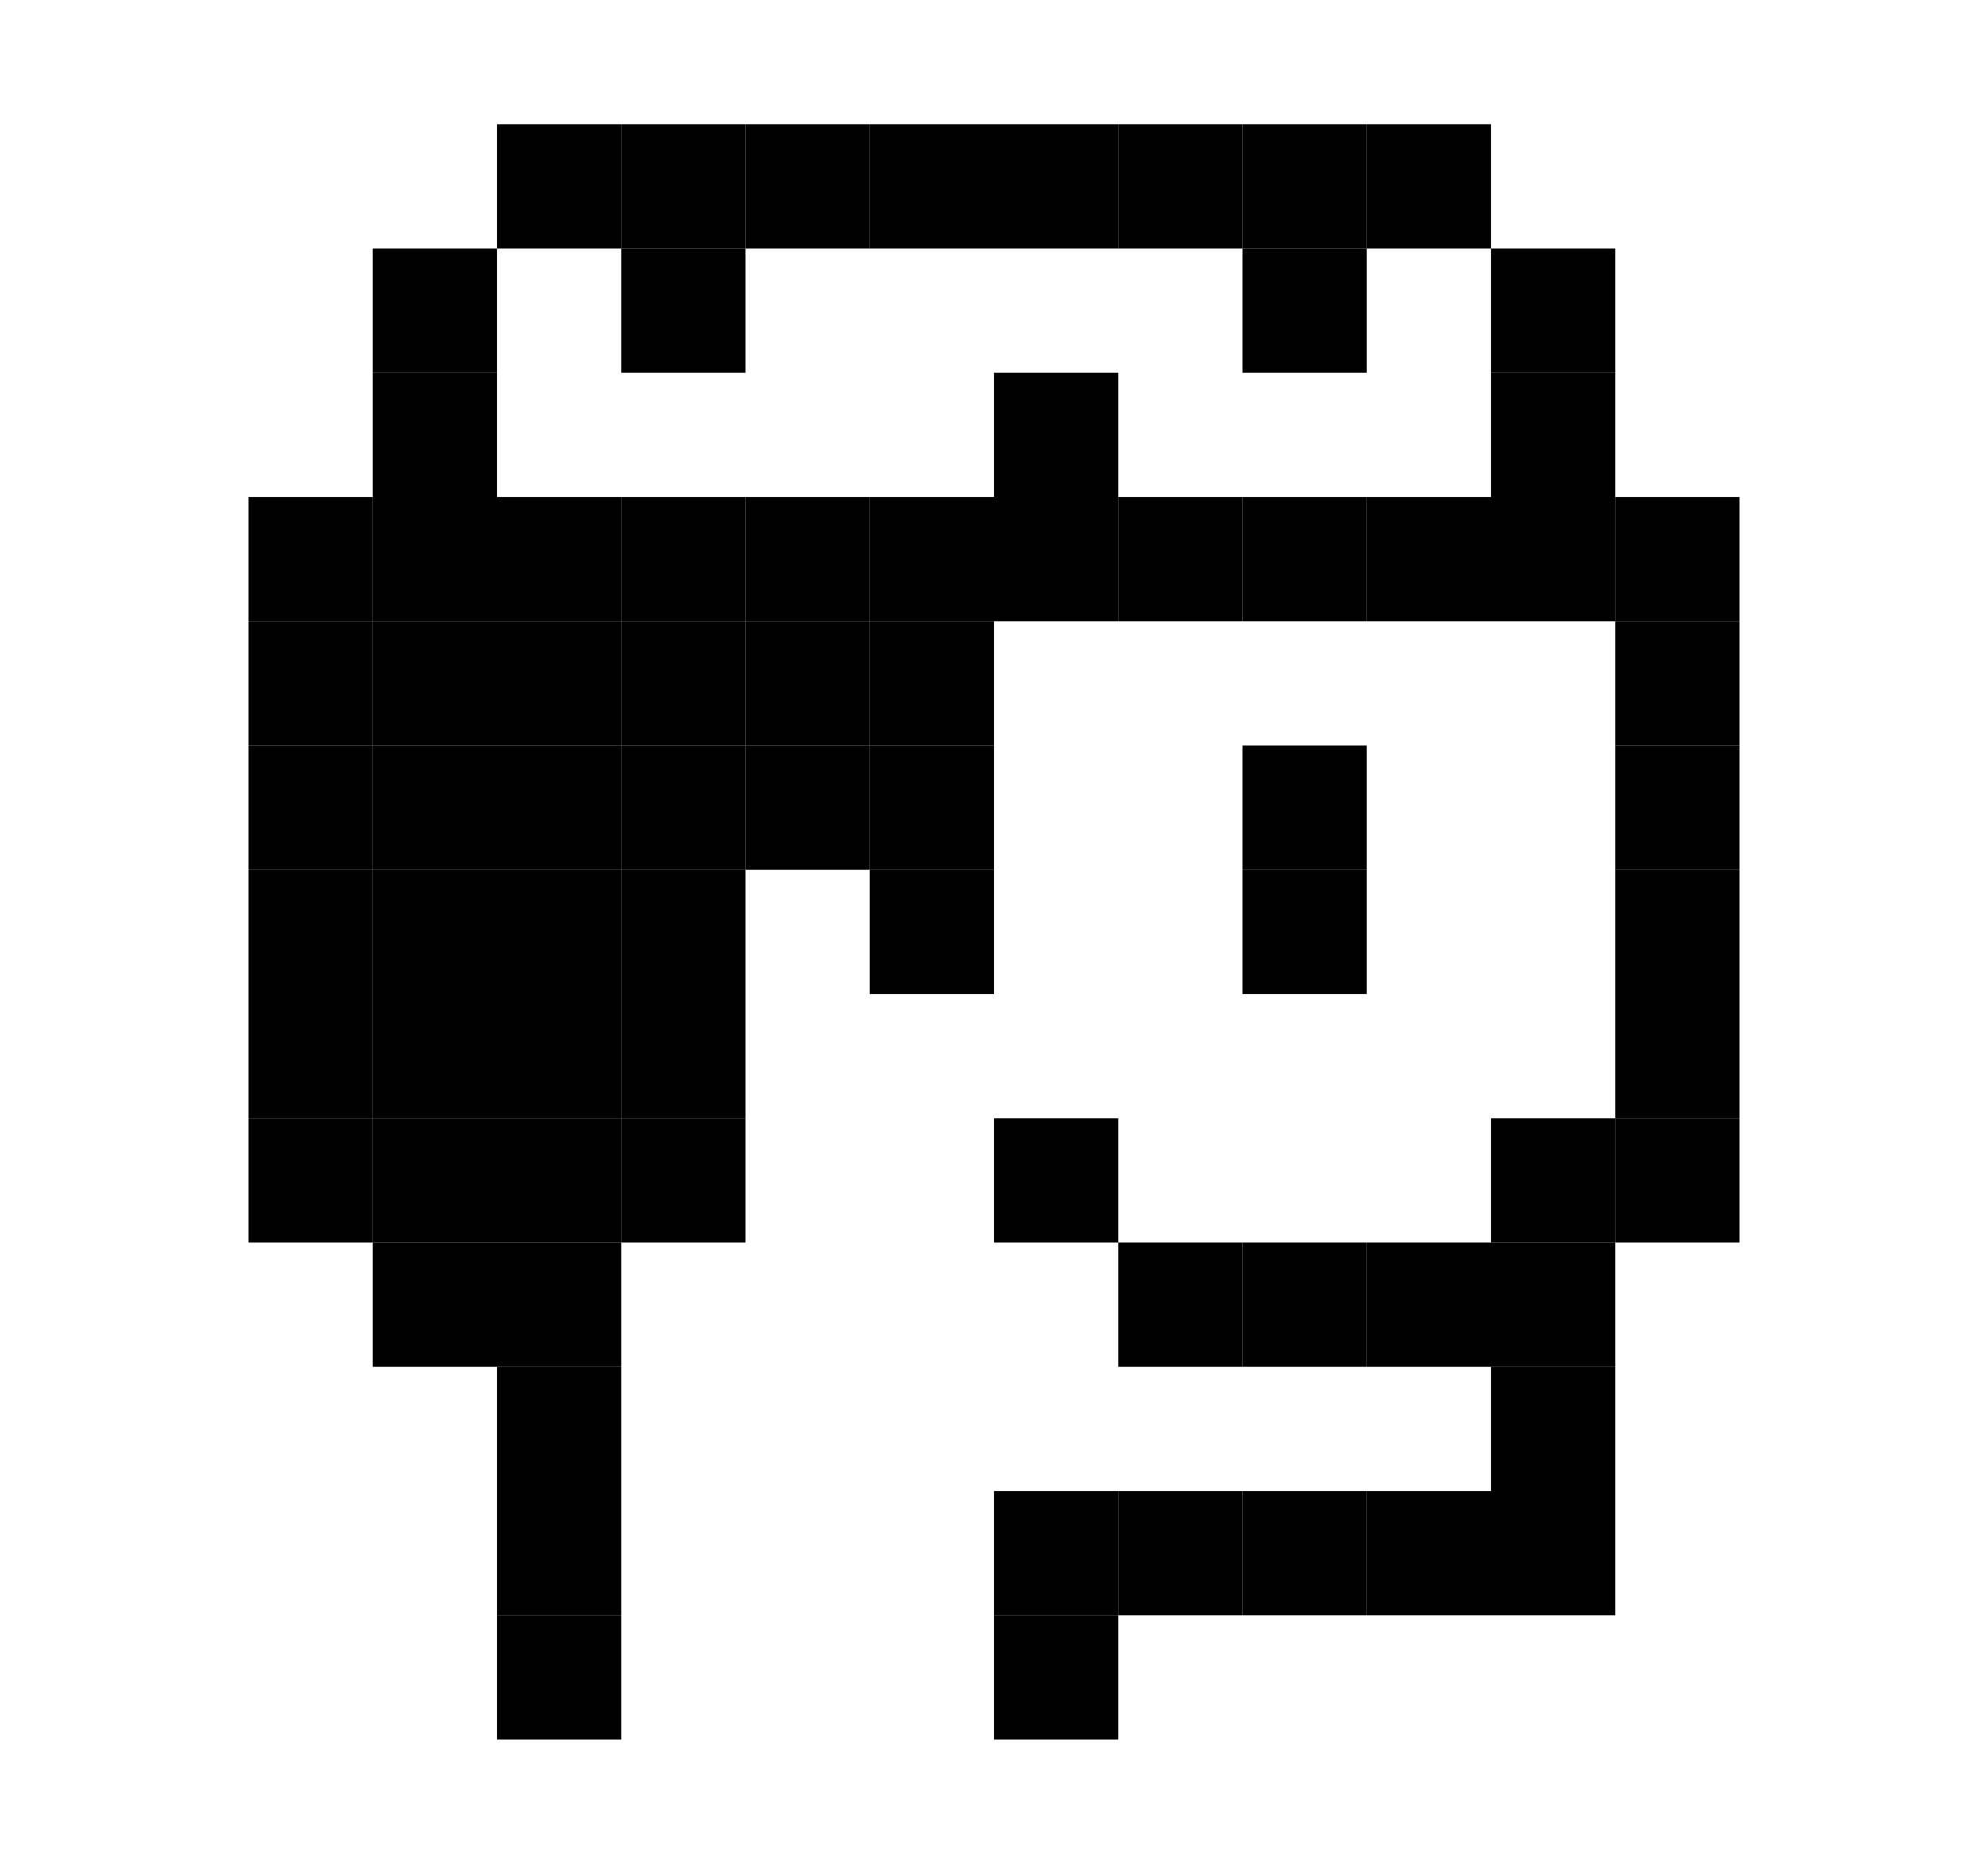
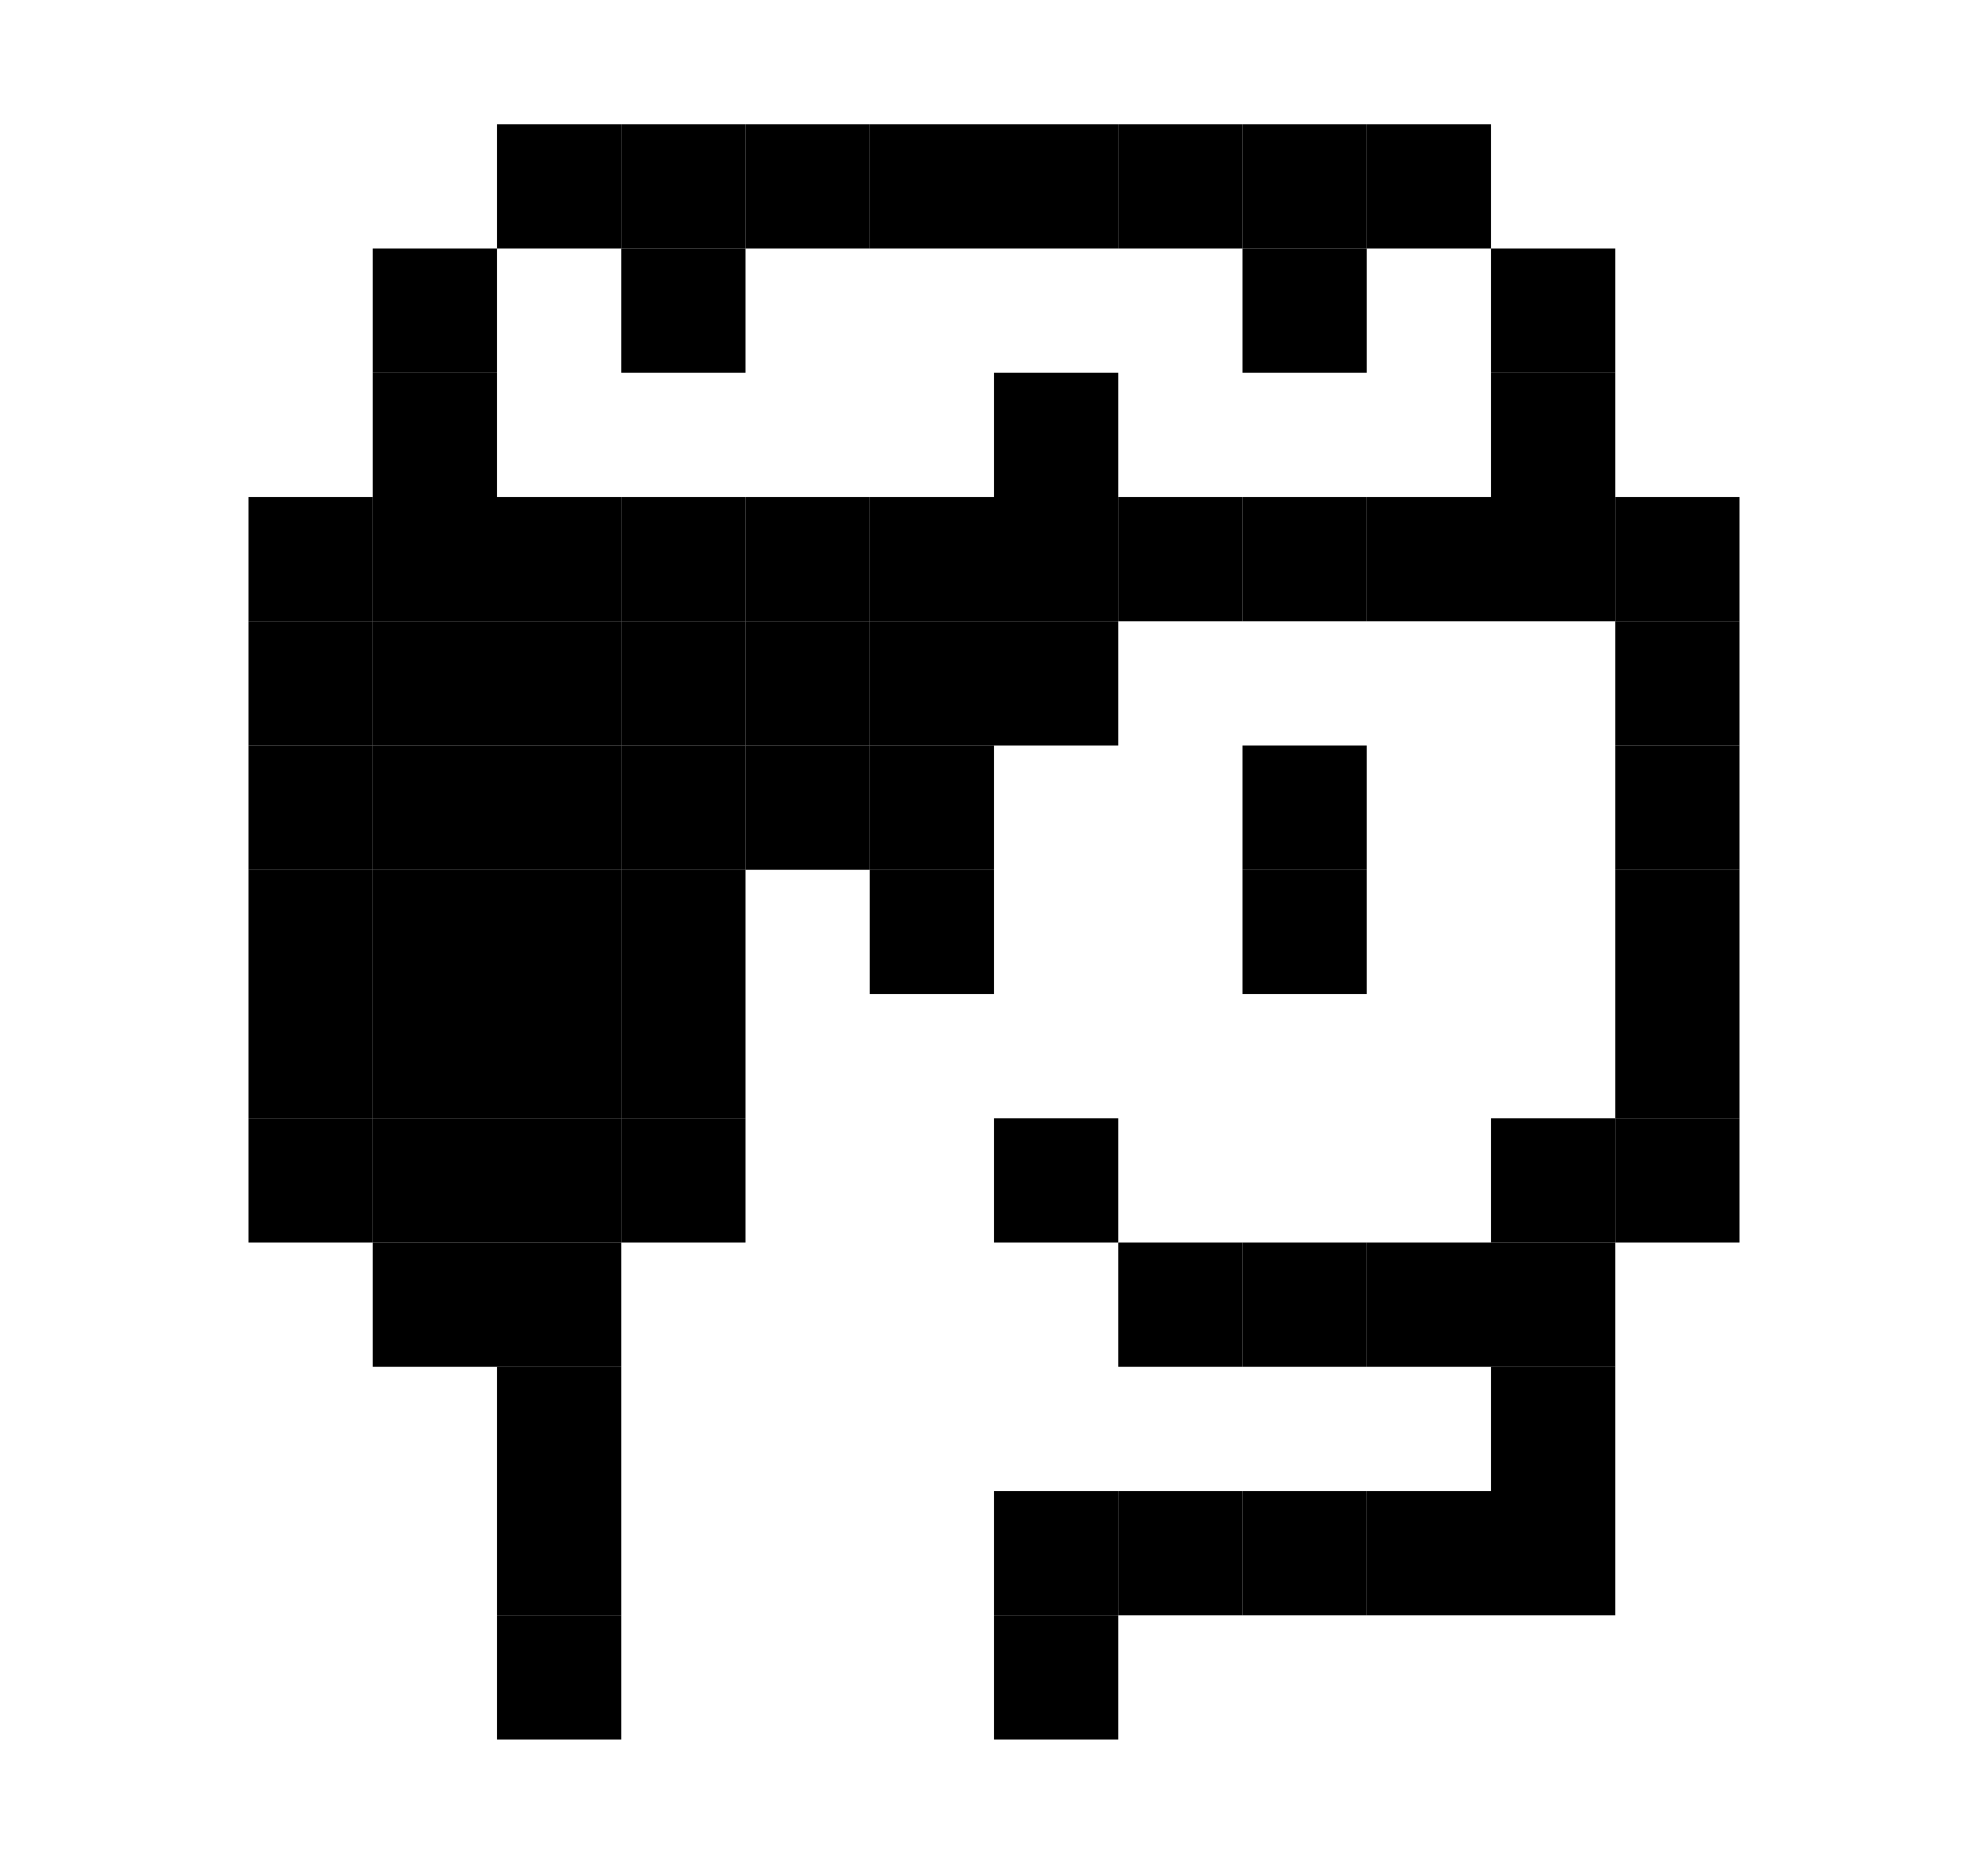
<svg xmlns="http://www.w3.org/2000/svg" width="16" height="15" version="1.1">
  <rect x="4" y="1" width="1" height="1" />
  <rect x="5" y="1" width="1" height="1" />
  <rect x="6" y="1" width="1" height="1" />
  <rect x="7" y="1" width="1" height="1" />
  <rect x="8" y="1" width="1" height="1" />
  <rect x="9" y="1" width="1" height="1" />
  <rect x="10" y="1" width="1" height="1" />
  <rect x="11" y="1" width="1" height="1" />
  <rect x="3" y="2" width="1" height="1" />
  <rect x="5" y="2" width="1" height="1" />
  <rect x="10" y="2" width="1" height="1" />
  <rect x="12" y="2" width="1" height="1" />
  <rect x="3" y="3" width="1" height="1" />
  <rect x="8" y="3" width="1" height="1" />
  <rect x="12" y="3" width="1" height="1" />
  <rect x="2" y="4" width="1" height="1" />
  <rect x="3" y="4" width="1" height="1" />
  <rect x="4" y="4" width="1" height="1" />
  <rect x="5" y="4" width="1" height="1" />
  <rect x="6" y="4" width="1" height="1" />
  <rect x="7" y="4" width="1" height="1" />
  <rect x="8" y="4" width="1" height="1" />
  <rect x="9" y="4" width="1" height="1" />
  <rect x="10" y="4" width="1" height="1" />
  <rect x="11" y="4" width="1" height="1" />
  <rect x="12" y="4" width="1" height="1" />
  <rect x="13" y="4" width="1" height="1" />
  <rect x="2" y="5" width="1" height="1" />
  <rect x="3" y="5" width="1" height="1" />
  <rect x="4" y="5" width="1" height="1" />
  <rect x="5" y="5" width="1" height="1" />
  <rect x="6" y="5" width="1" height="1" />
  <rect x="7" y="5" width="1" height="1" />
+   <rect x="8" y="5" width="1" height="1" />
  <rect x="13" y="5" width="1" height="1" />
  <rect x="2" y="6" width="1" height="1" />
  <rect x="3" y="6" width="1" height="1" />
  <rect x="4" y="6" width="1" height="1" />
  <rect x="5" y="6" width="1" height="1" />
  <rect x="6" y="6" width="1" height="1" />
  <rect x="7" y="6" width="1" height="1" />
  <rect x="10" y="6" width="1" height="1" />
  <rect x="13" y="6" width="1" height="1" />
  <rect x="2" y="7" width="1" height="1" />
  <rect x="3" y="7" width="1" height="1" />
  <rect x="4" y="7" width="1" height="1" />
  <rect x="5" y="7" width="1" height="1" />
  <rect x="7" y="7" width="1" height="1" />
  <rect x="10" y="7" width="1" height="1" />
  <rect x="13" y="7" width="1" height="1" />
  <rect x="2" y="8" width="1" height="1" />
  <rect x="3" y="8" width="1" height="1" />
  <rect x="4" y="8" width="1" height="1" />
  <rect x="5" y="8" width="1" height="1" />
  <rect x="13" y="8" width="1" height="1" />
  <rect x="2" y="9" width="1" height="1" />
  <rect x="3" y="9" width="1" height="1" />
  <rect x="4" y="9" width="1" height="1" />
  <rect x="5" y="9" width="1" height="1" />
  <rect x="8" y="9" width="1" height="1" />
  <rect x="12" y="9" width="1" height="1" />
  <rect x="13" y="9" width="1" height="1" />
  <rect x="3" y="10" width="1" height="1" />
  <rect x="4" y="10" width="1" height="1" />
  <rect x="9" y="10" width="1" height="1" />
  <rect x="10" y="10" width="1" height="1" />
  <rect x="11" y="10" width="1" height="1" />
  <rect x="12" y="10" width="1" height="1" />
  <rect x="4" y="11" width="1" height="1" />
  <rect x="12" y="11" width="1" height="1" />
  <rect x="4" y="12" width="1" height="1" />
  <rect x="8" y="12" width="1" height="1" />
  <rect x="9" y="12" width="1" height="1" />
  <rect x="10" y="12" width="1" height="1" />
  <rect x="11" y="12" width="1" height="1" />
  <rect x="12" y="12" width="1" height="1" />
  <rect x="4" y="13" width="1" height="1" />
  <rect x="8" y="13" width="1" height="1" />
</svg>
